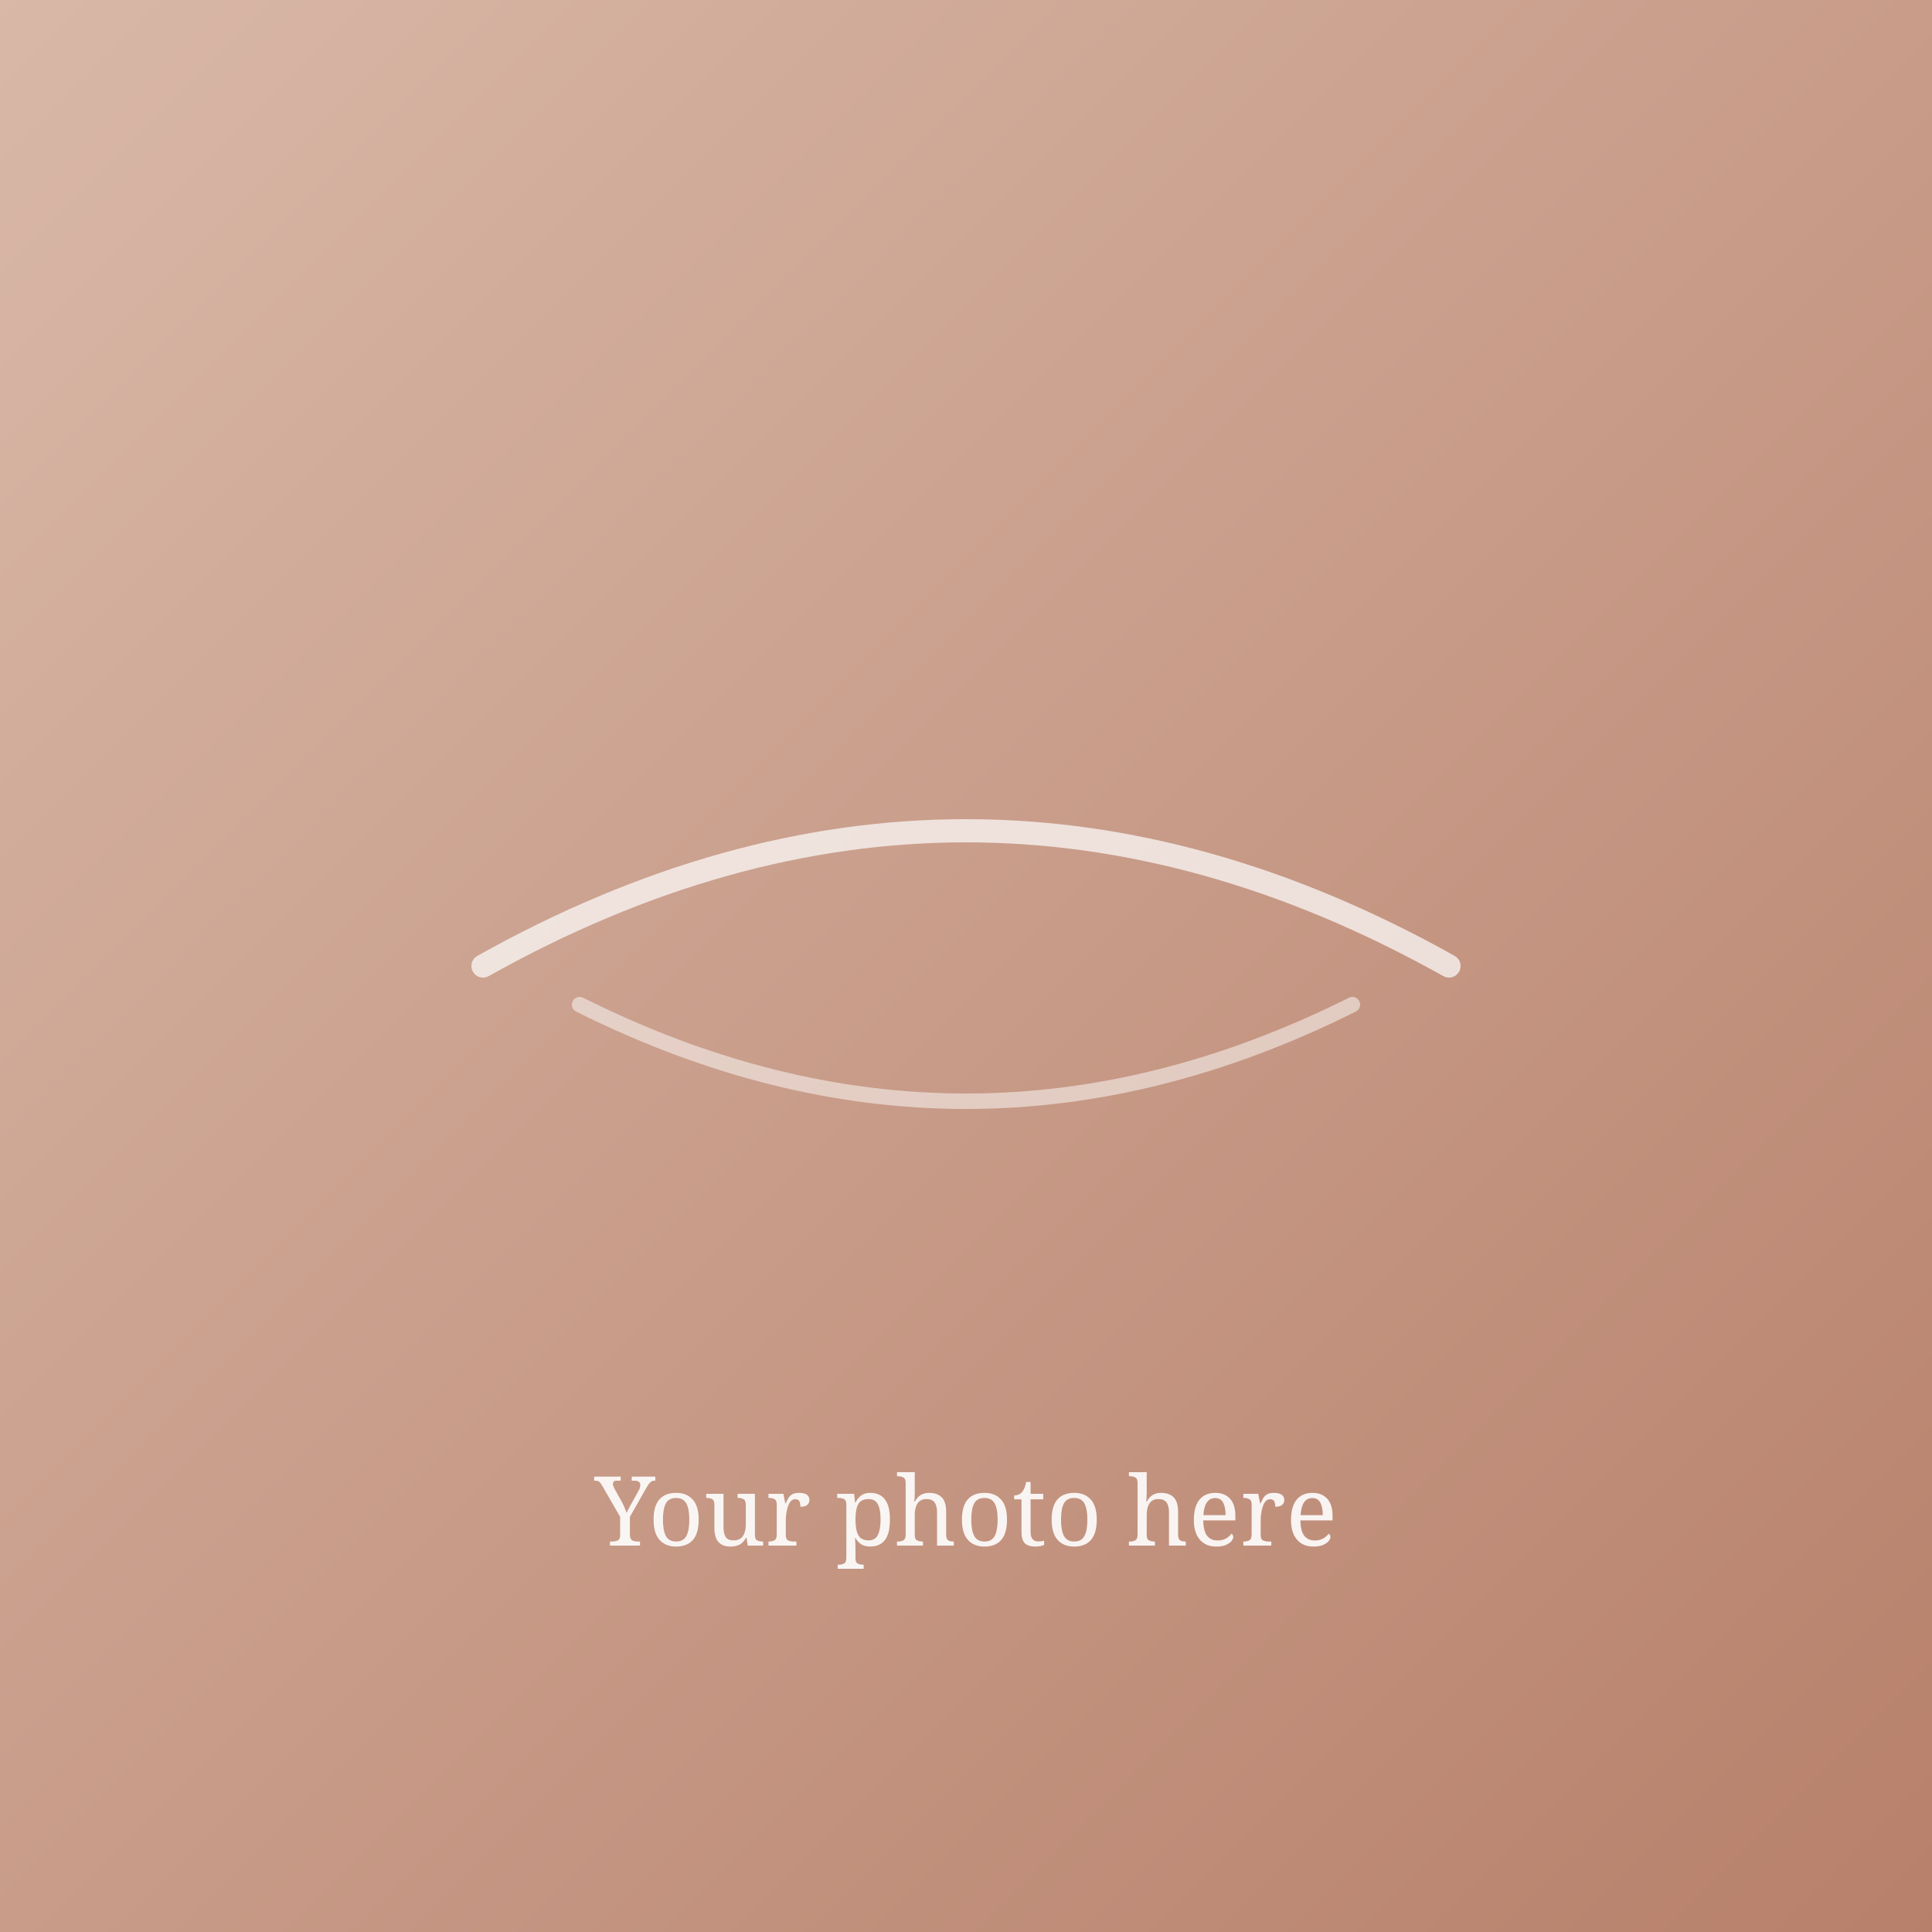
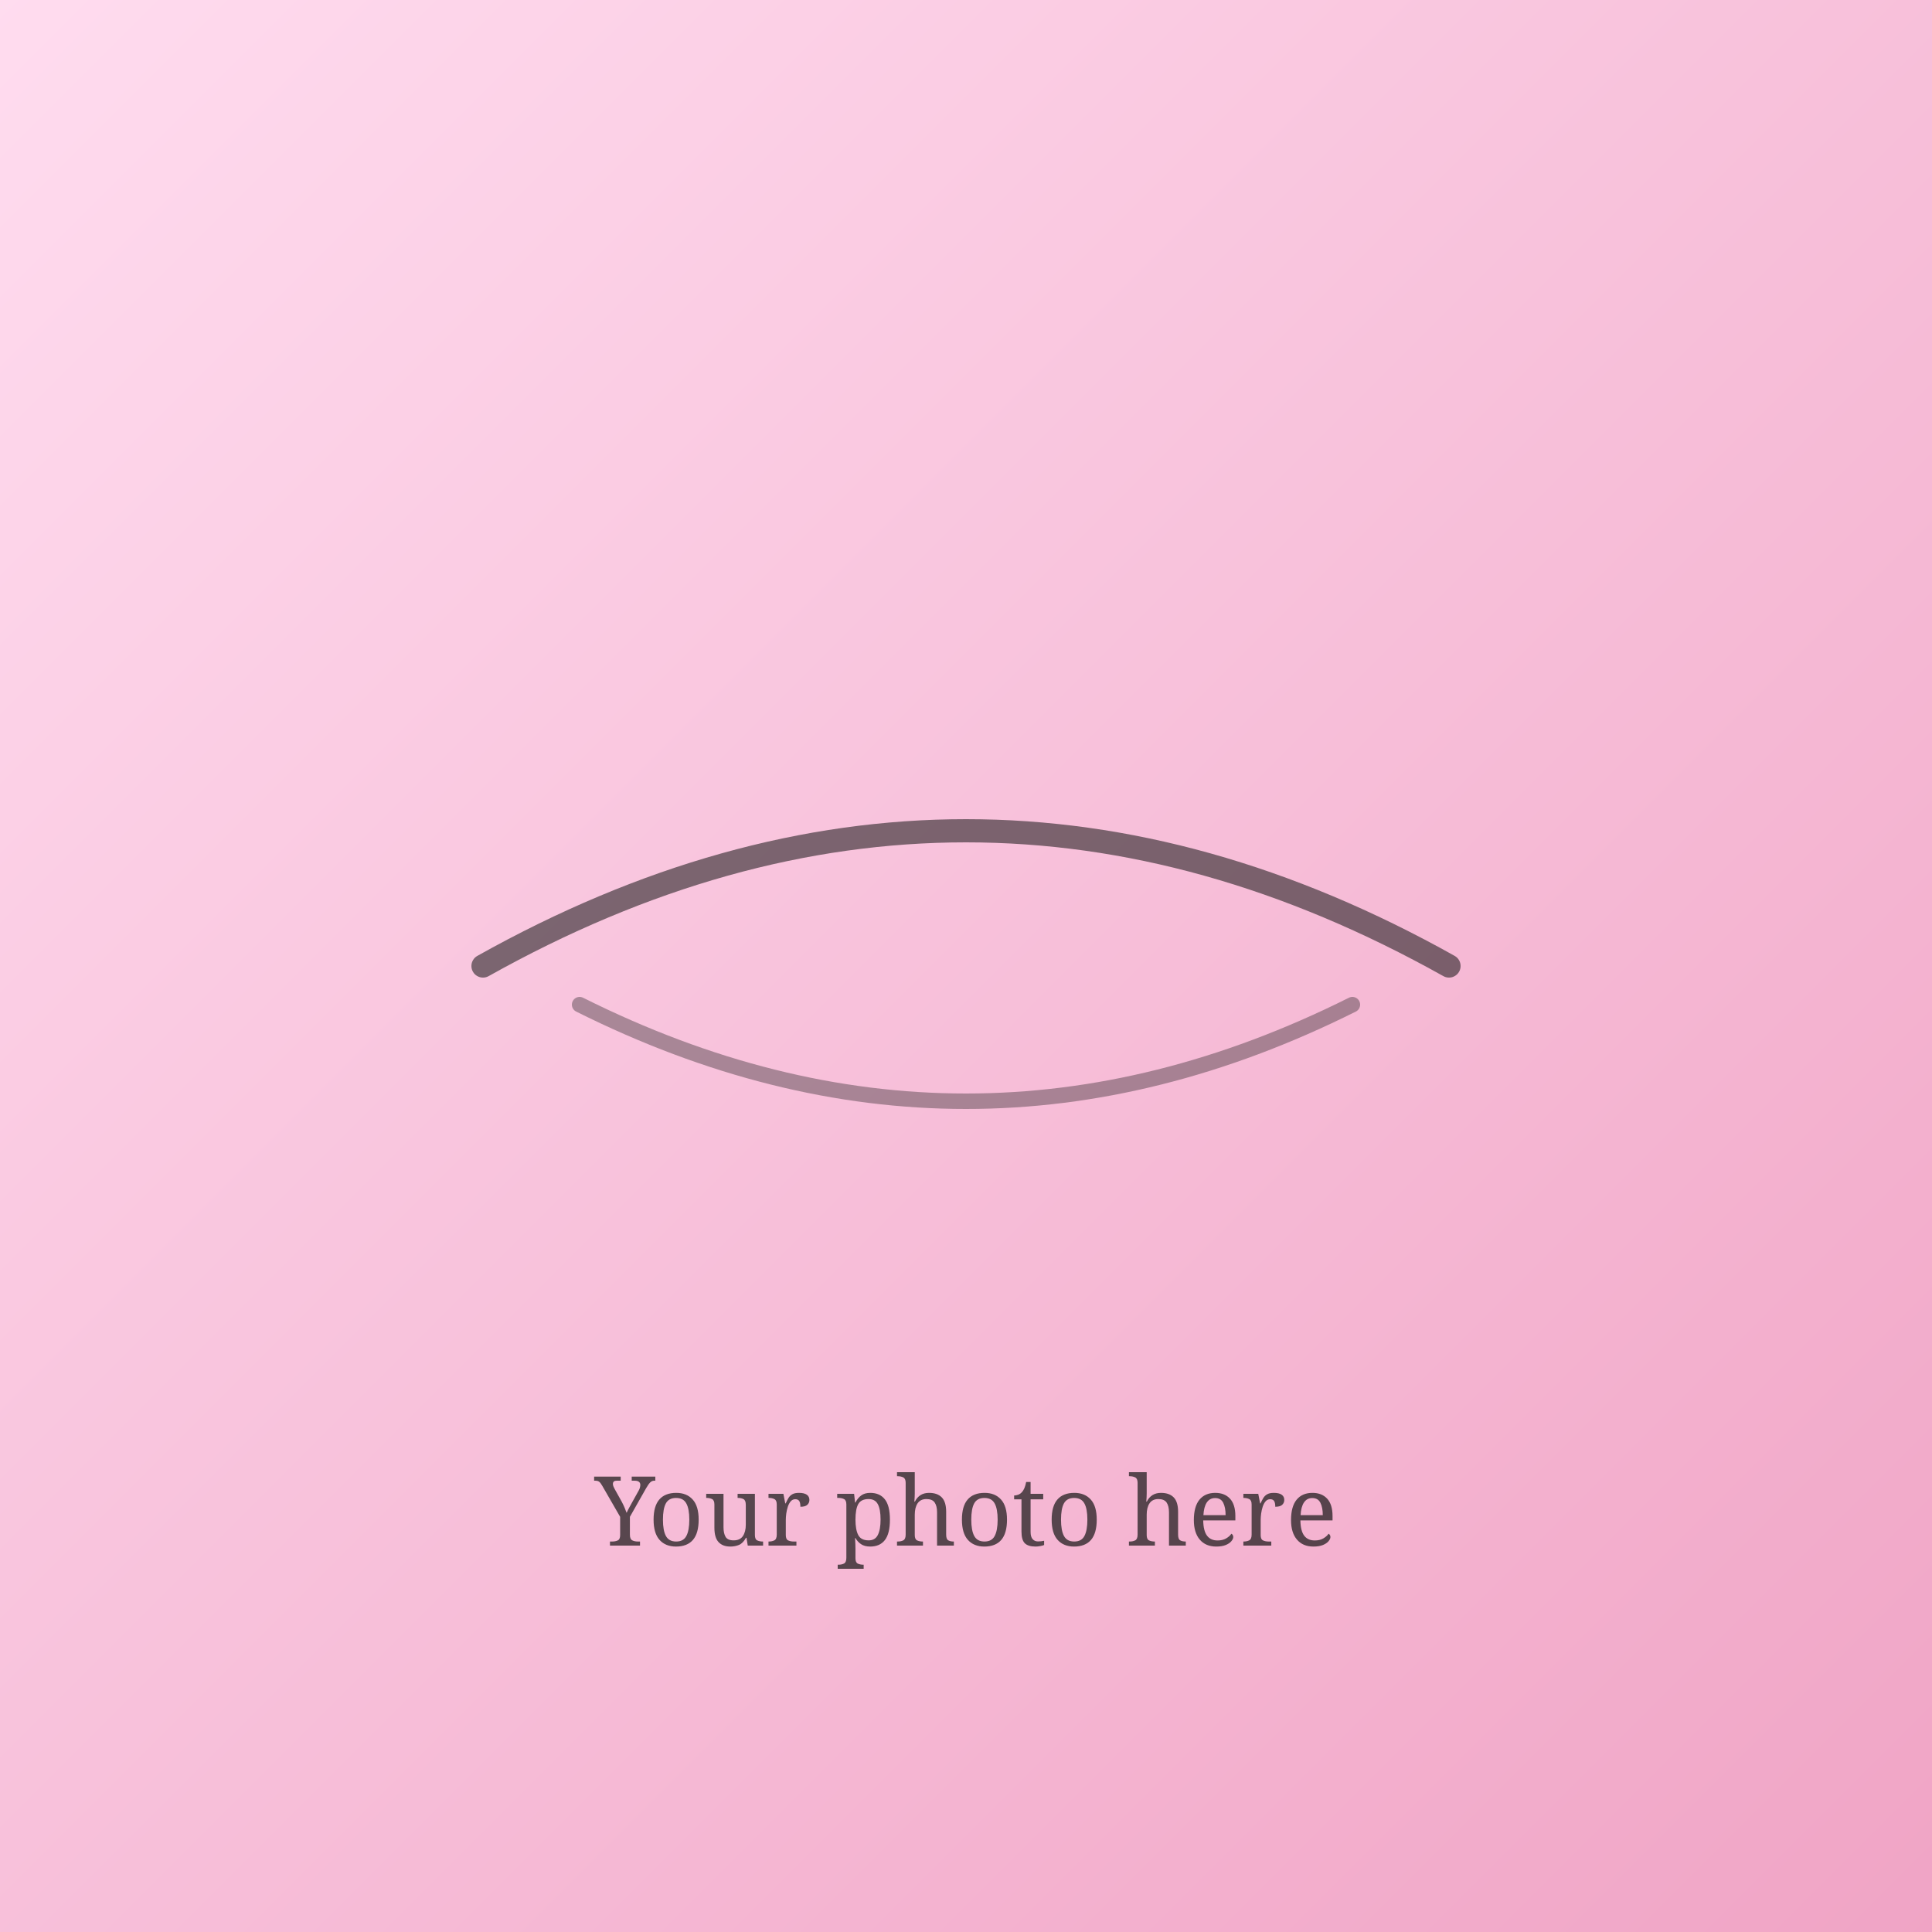
<svg xmlns="http://www.w3.org/2000/svg" width="600" height="600" viewBox="0 0 600 600">
  <defs>
    <linearGradient id="g" x1="0" y1="0" x2="1" y2="1">
-       <stop offset="0" stop-color="#d9b8a8" />
-       <stop offset="1" stop-color="#b7806a" />
+       <stop offset="0" stop-color="#ffdcef" />
+       <stop offset="1" stop-color="#f0a4c5" />
    </linearGradient>
  </defs>
  <rect width="600" height="600" fill="url(#g)" />
-   <path d="M150.0 300.0 Q300.0 216.0 450.0 300.0" fill="none" stroke="#fff" stroke-opacity=".7" stroke-width="7.2" stroke-linecap="round" />
-   <path d="M180.0 312.0 Q300.0 372.0 420.0 312.0" fill="none" stroke="#fff" stroke-opacity=".5" stroke-width="4.8" stroke-linecap="round" />
-   <text x="50%" y="480.0" text-anchor="middle" font-family="Georgia, serif" font-size="30.0" fill="#fff" fill-opacity=".9">Your photo here</text>
+   <path d="M150.0 300.0 Q300.0 216.0 450.0 300.0" fill="none" stroke="#141414" stroke-opacity=".55" stroke-width="7.2" stroke-linecap="round" />
+   <path d="M180.0 312.0 Q300.0 372.0 420.0 312.0" fill="none" stroke="#141414" stroke-opacity=".35" stroke-width="4.8" stroke-linecap="round" />
+   <text x="50%" y="480.0" text-anchor="middle" font-family="Georgia, serif" font-size="30.0" fill="#141414" fill-opacity=".7">Your photo here</text>
</svg>
